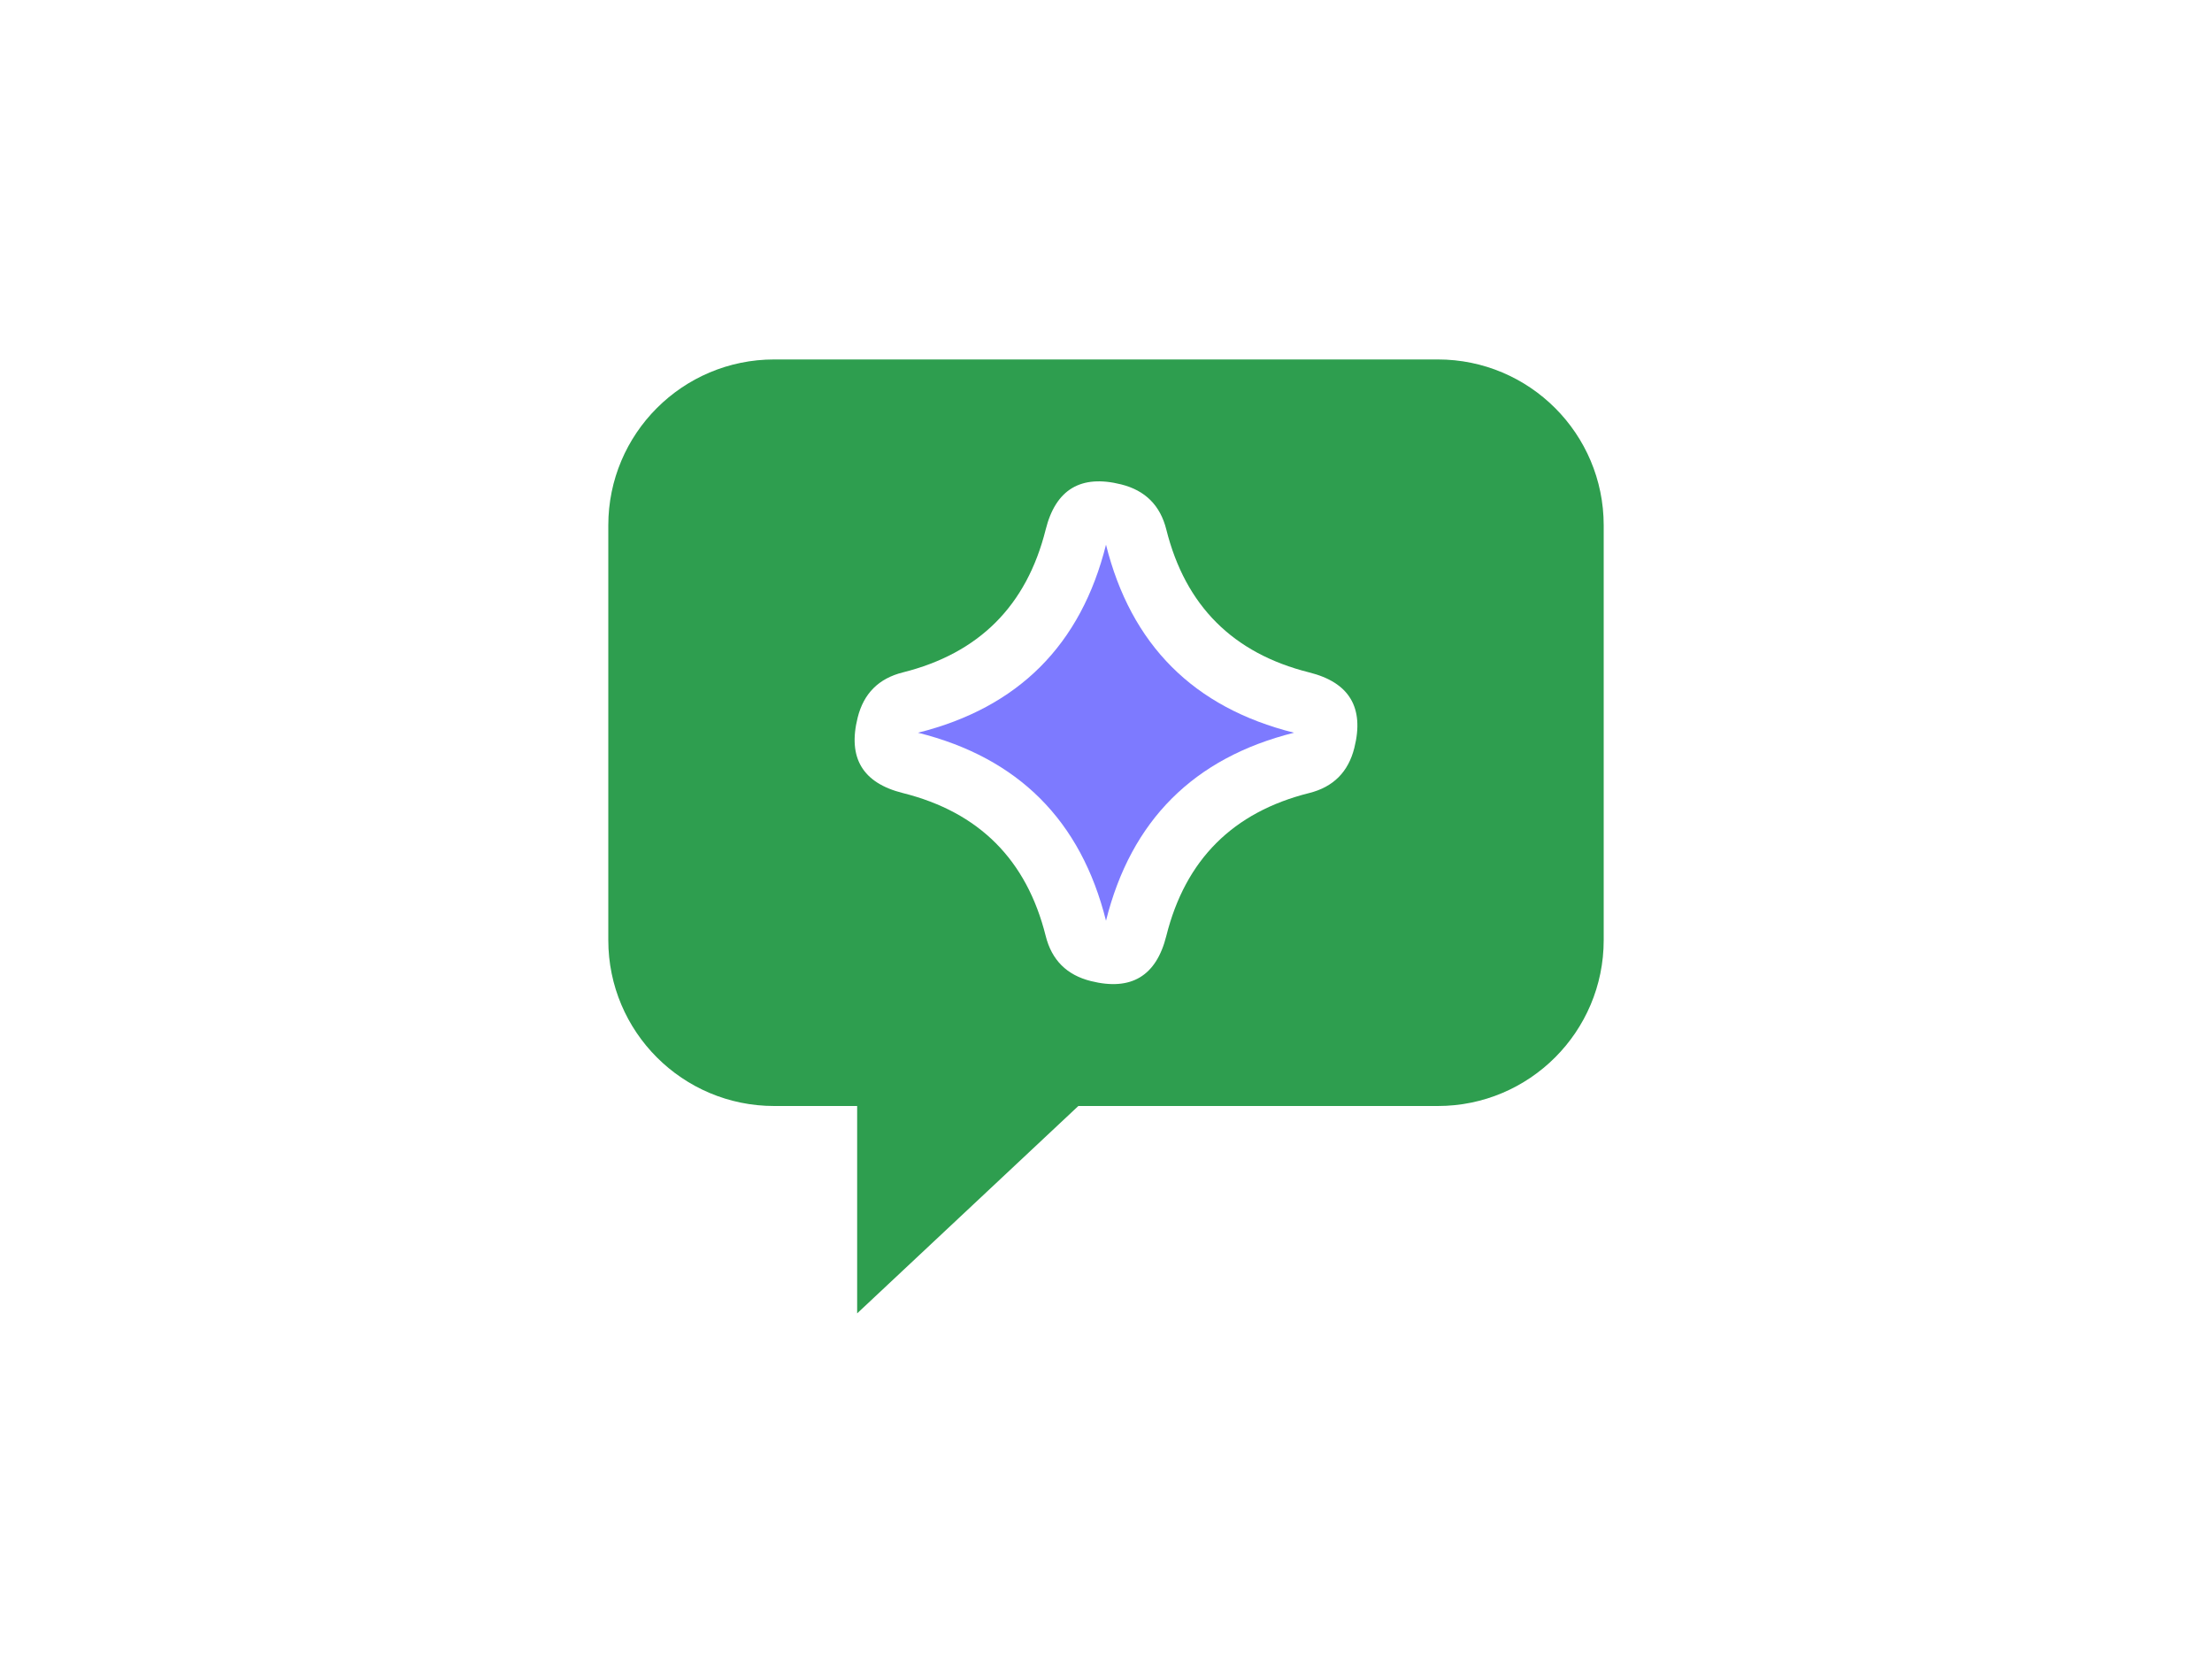
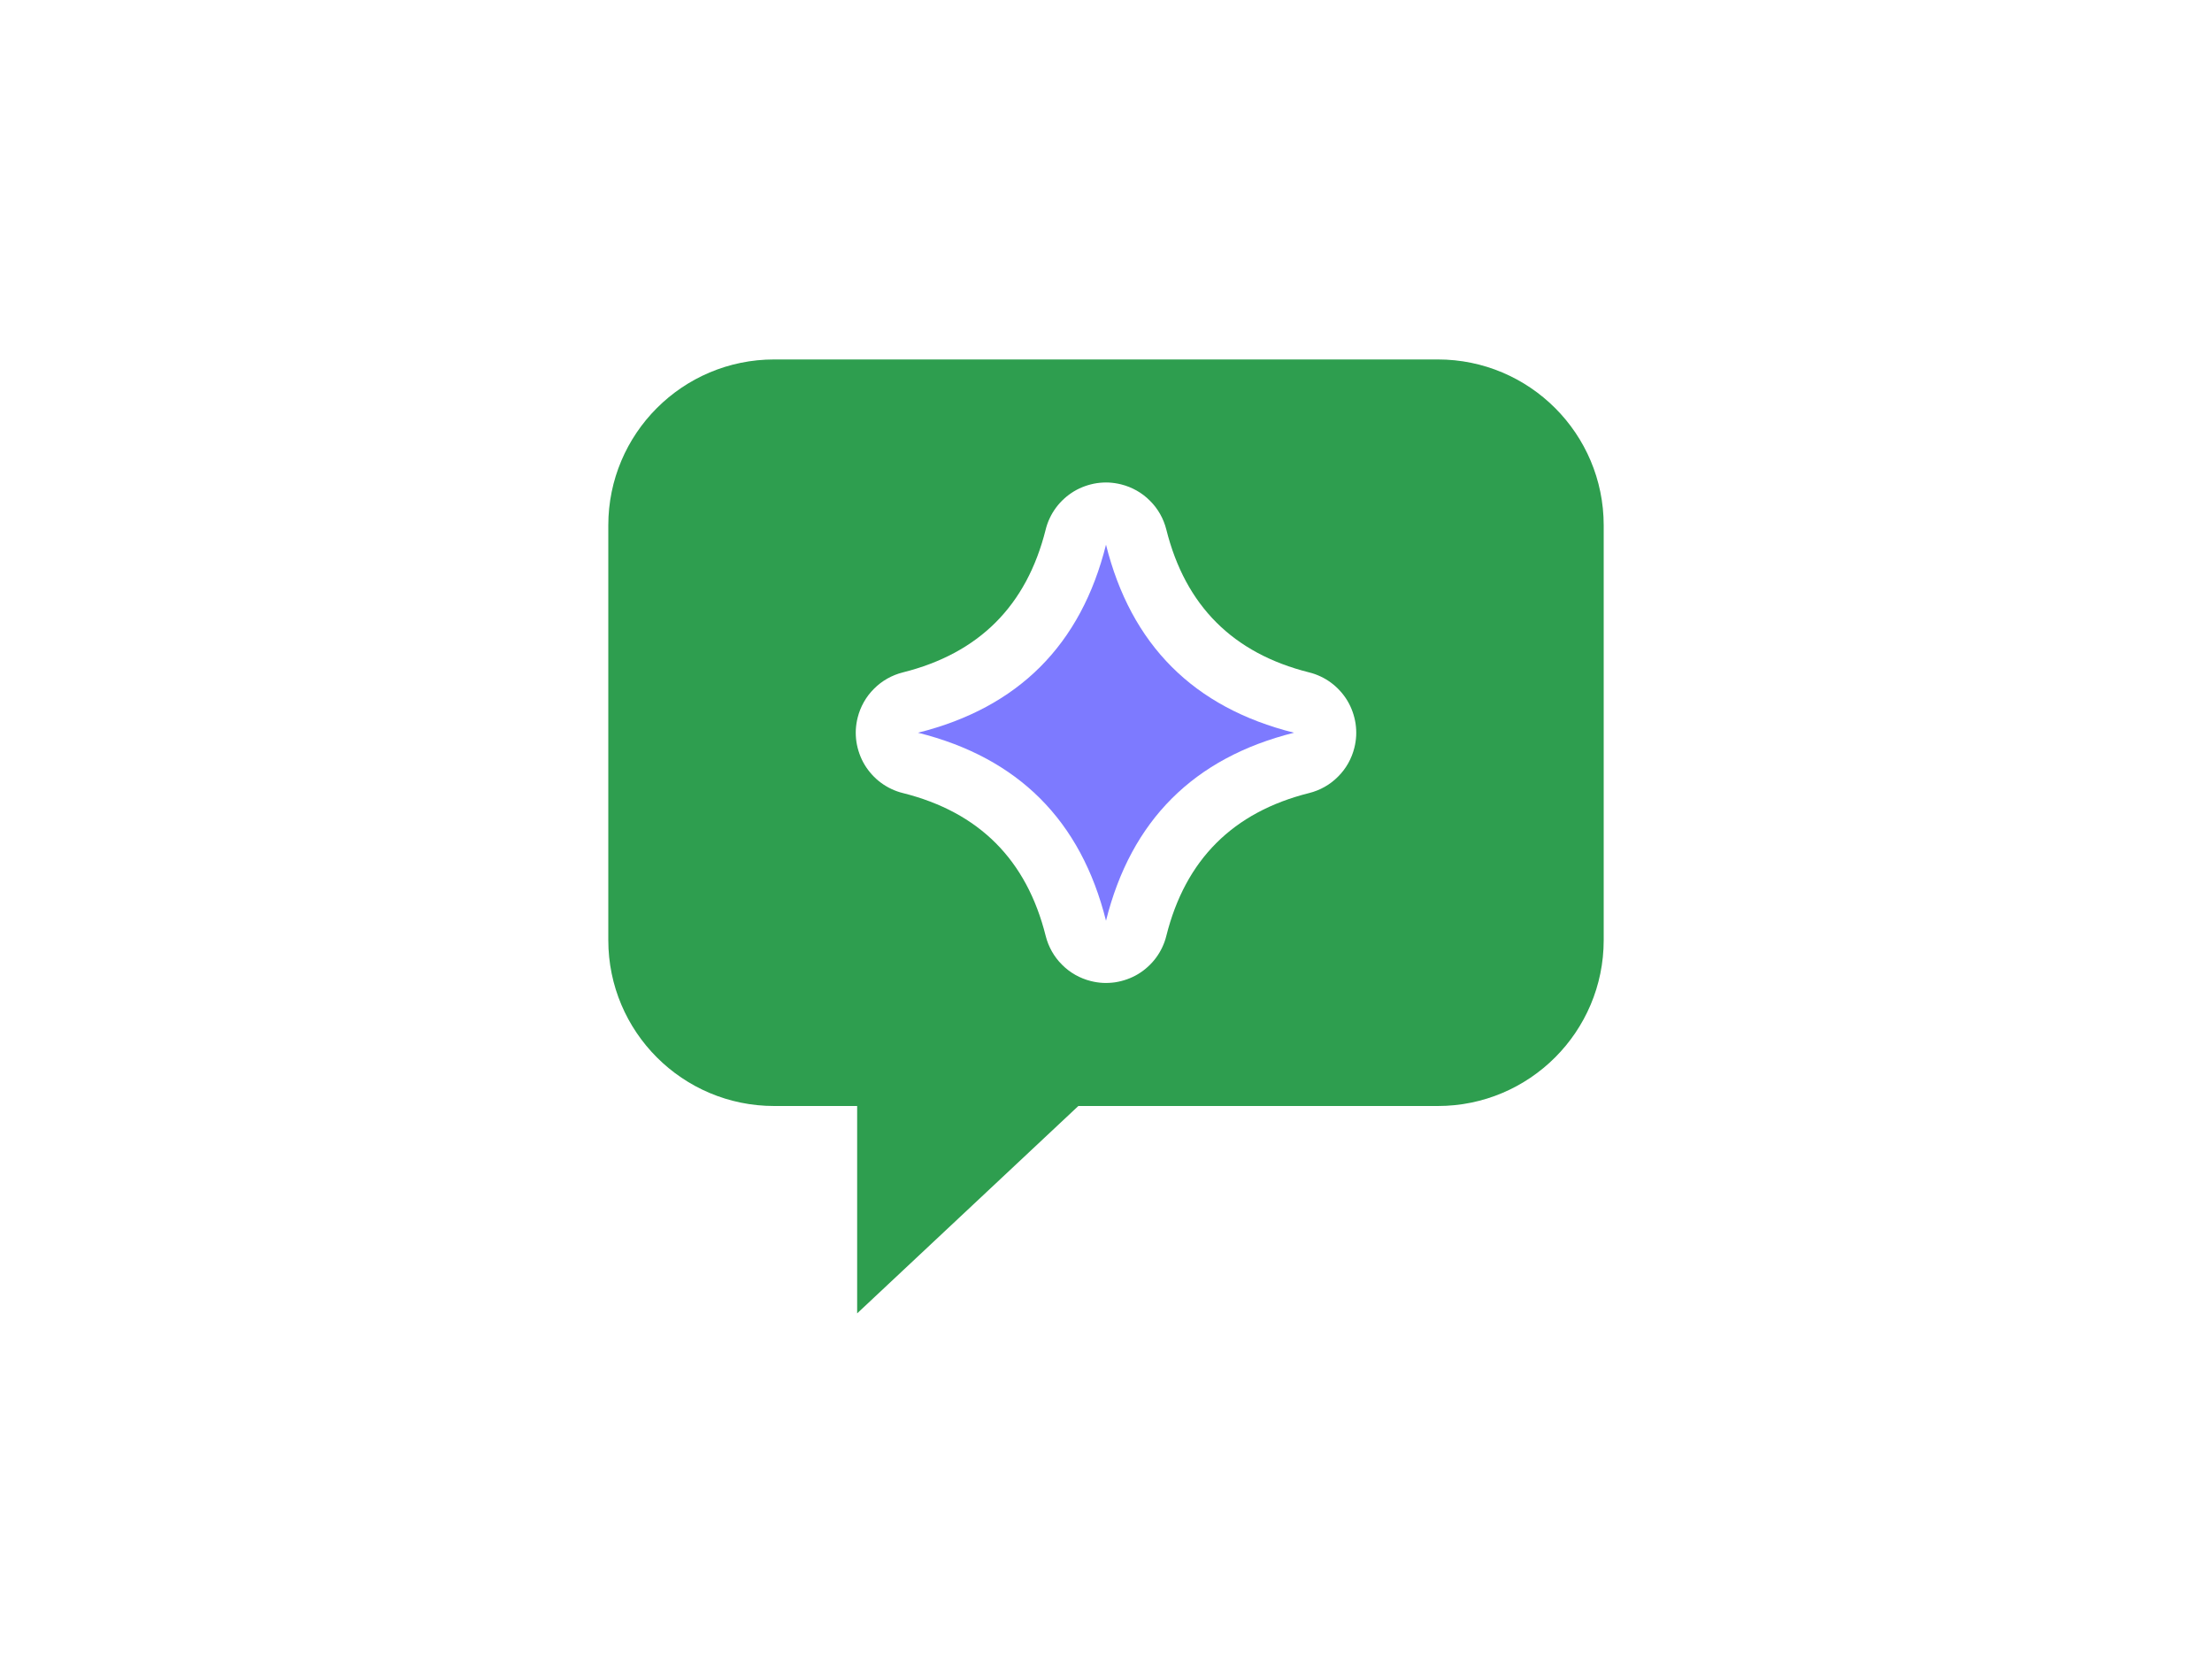
<svg xmlns="http://www.w3.org/2000/svg" width="240" height="180" viewBox="0 0 40 30">
  <rect x="-100" y="-100" width="400" height="400" fill="#FFFFFF" />
  <g transform="translate(8 3)">
-     <path d="M6 3.5H18C19.657 3.5 21 4.843 21 6.5V14C21 15.657 19.657 17 18 17H11.5L7.5 20.75V17H6C4.343 17 3 15.657 3 14V6.5C3 4.843 4.343 3.5 6 3.5ZM13.091 6.577Q12.928 5.922 12.273 5.759Q11.181 5.486 10.909 6.577Q10.392 8.642 8.327 9.159Q7.672 9.322 7.509 9.977Q7.236 11.069 8.327 11.341Q10.392 11.858 10.909 13.923Q11.072 14.578 11.727 14.741Q12.819 15.014 13.091 13.923Q13.608 11.858 15.673 11.341Q16.328 11.178 16.491 10.523Q16.628 9.977 16.423 9.636Q16.219 9.295 15.673 9.159Q13.608 8.642 13.091 6.577Z" fill="#2E9E4F" />
+     <path d="M6 3.5H18C19.657 3.5 21 4.843 21 6.5V14C21 15.657 19.657 17 18 17H11.5L7.5 20.75V17H6C4.343 17 3 15.657 3 14V6.5C3 4.843 4.343 3.5 6 3.5ZM13.091 6.577Q13.054 6.429 12.979 6.296Q12.904 6.163 12.795 6.055Q12.687 5.946 12.554 5.871Q12.421 5.796 12.273 5.759Q12.165 5.732 12.055 5.726Q11.944 5.721 11.834 5.737Q11.725 5.754 11.621 5.791Q11.516 5.828 11.421 5.885Q11.326 5.942 11.244 6.017Q11.162 6.091 11.096 6.18Q11.03 6.269 10.983 6.369Q10.935 6.47 10.909 6.577Q10.392 8.642 8.327 9.159Q8.179 9.196 8.046 9.271Q7.913 9.346 7.805 9.455Q7.696 9.563 7.621 9.696Q7.546 9.829 7.509 9.977Q7.482 10.085 7.476 10.195Q7.471 10.306 7.487 10.416Q7.504 10.525 7.541 10.629Q7.578 10.734 7.635 10.829Q7.692 10.924 7.767 11.006Q7.841 11.088 7.93 11.154Q8.019 11.22 8.119 11.267Q8.22 11.315 8.327 11.341Q10.392 11.858 10.909 13.923Q10.946 14.071 11.021 14.204Q11.096 14.337 11.205 14.445Q11.313 14.554 11.446 14.629Q11.579 14.704 11.727 14.741Q11.835 14.768 11.945 14.774Q12.056 14.779 12.166 14.763Q12.275 14.746 12.379 14.709Q12.484 14.672 12.579 14.615Q12.674 14.558 12.756 14.483Q12.838 14.409 12.904 14.32Q12.97 14.231 13.017 14.131Q13.065 14.03 13.091 13.923Q13.608 11.858 15.673 11.341Q15.821 11.304 15.954 11.229Q16.087 11.154 16.195 11.045Q16.304 10.937 16.379 10.804Q16.454 10.671 16.491 10.523Q16.518 10.415 16.524 10.305Q16.529 10.194 16.513 10.084Q16.496 9.975 16.459 9.871Q16.422 9.766 16.365 9.671Q16.308 9.576 16.233 9.494Q16.159 9.412 16.07 9.346Q15.981 9.28 15.881 9.233Q15.78 9.185 15.673 9.159Q13.608 8.642 13.091 6.577Z" fill="#2E9E4F" />
    <path d="M12 6.85Q12.68 9.57 15.4 10.25Q12.68 10.93 12 13.65Q11.32 10.93 8.6 10.25Q11.32 9.57 12 6.85Z" fill="#7D7AFF" />
  </g>
</svg>
